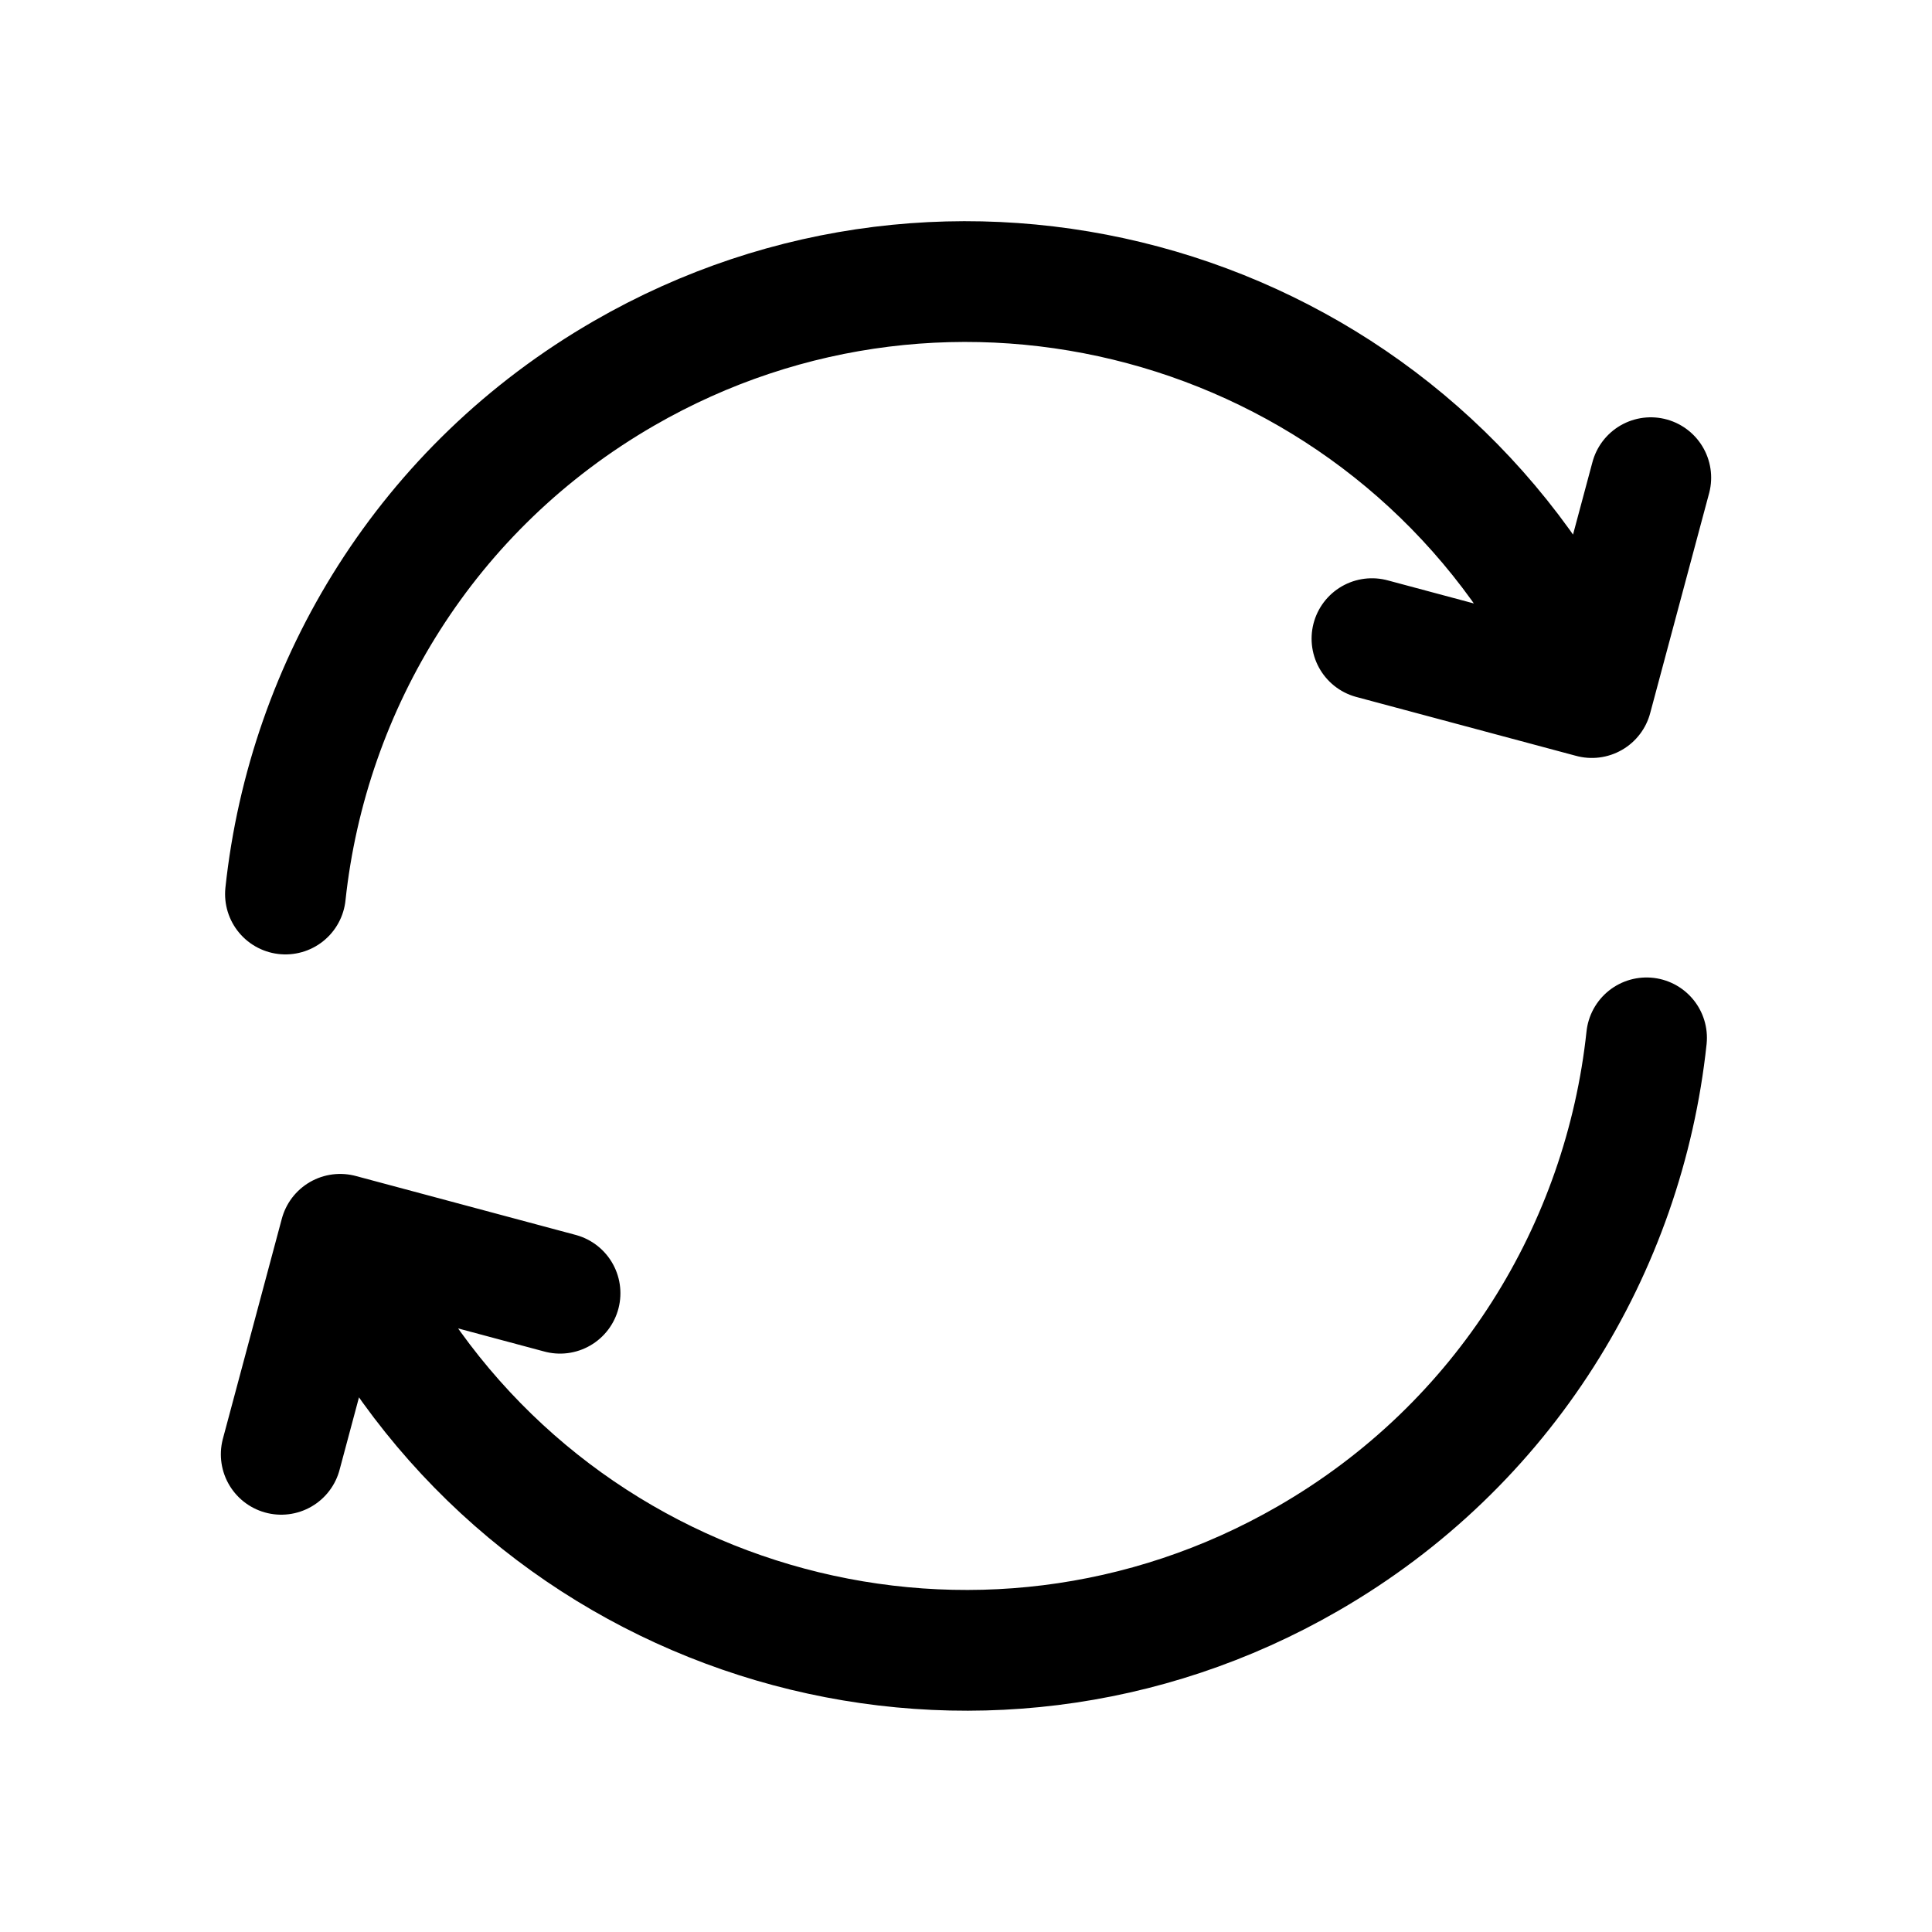
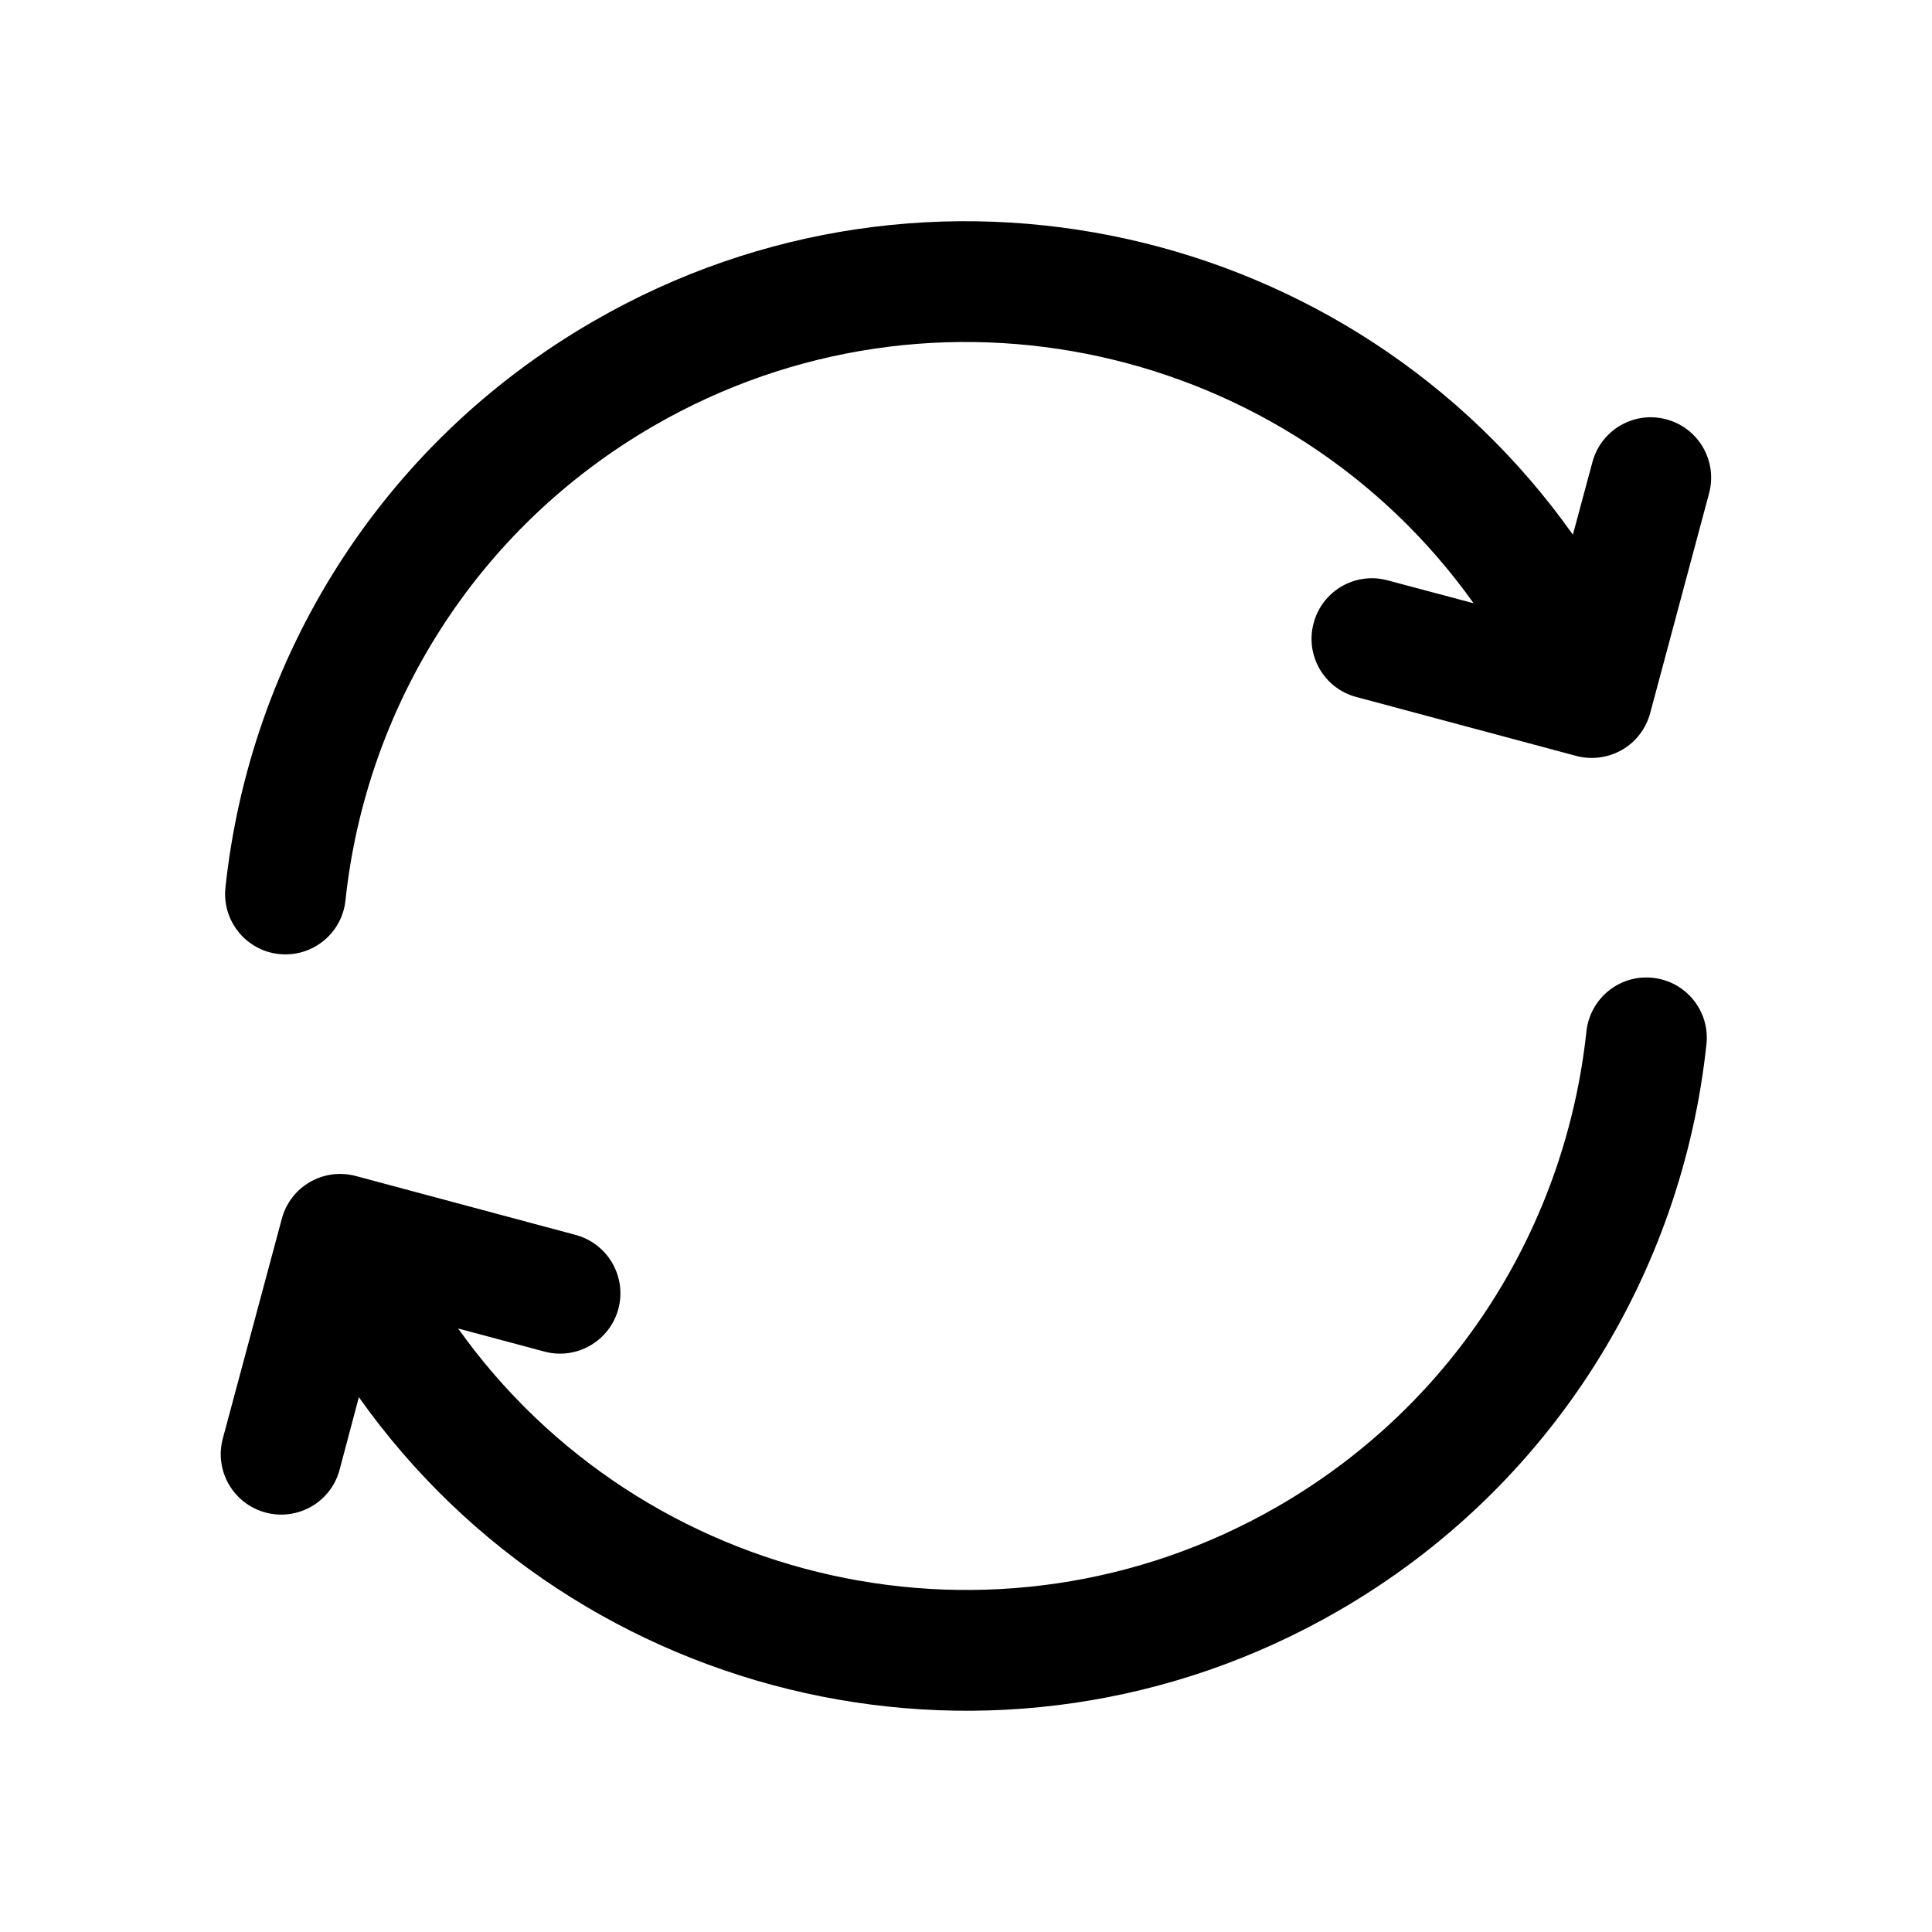
<svg xmlns="http://www.w3.org/2000/svg" width="16" height="16" viewBox="0 0 16 16" fill="none">
-   <path d="M13.636 8.595C13.45 10.335 12.465 11.966 10.833 12.907C8.123 14.472 4.657 13.544 3.092 10.833L2.926 10.545M2.364 7.404C2.55 5.665 3.535 4.034 5.167 3.092C7.877 1.527 11.343 2.456 12.908 5.166L13.074 5.455M2.329 12.044L2.817 10.222L4.638 10.71M11.362 5.289L13.183 5.777L13.671 3.956" stroke="currentColor" stroke-linecap="round" stroke-linejoin="round" />
+   <path d="M13.688 8.098C13.963 8.127 14.162 8.374 14.132 8.648C13.931 10.54 12.858 12.316 11.083 13.341C8.302 14.946 4.792 14.139 2.972 11.571L2.812 12.173C2.741 12.439 2.466 12.598 2.199 12.526C1.932 12.454 1.774 12.181 1.845 11.914L2.334 10.093C2.405 9.826 2.679 9.668 2.946 9.739L4.767 10.227C5.034 10.299 5.192 10.573 5.121 10.84C5.049 11.106 4.775 11.265 4.508 11.193L3.794 11.002C5.321 13.146 8.257 13.817 10.583 12.475C12.07 11.616 12.969 10.13 13.138 8.542C13.168 8.267 13.414 8.068 13.688 8.098ZM4.917 2.659C7.697 1.054 11.206 1.86 13.026 4.428L13.188 3.826C13.26 3.559 13.534 3.401 13.8 3.473C14.067 3.544 14.225 3.818 14.154 4.085L13.666 5.906C13.631 6.034 13.548 6.144 13.433 6.21C13.318 6.276 13.181 6.294 13.053 6.26L11.232 5.772C10.965 5.701 10.807 5.427 10.879 5.16C10.95 4.893 11.224 4.734 11.491 4.806L12.204 4.996C10.677 2.853 7.742 2.183 5.417 3.525C3.93 4.384 3.03 5.869 2.861 7.457C2.832 7.731 2.586 7.93 2.311 7.901C2.037 7.872 1.838 7.626 1.867 7.351C2.068 5.459 3.141 3.684 4.917 2.659Z" fill="currentColor" />
</svg>
